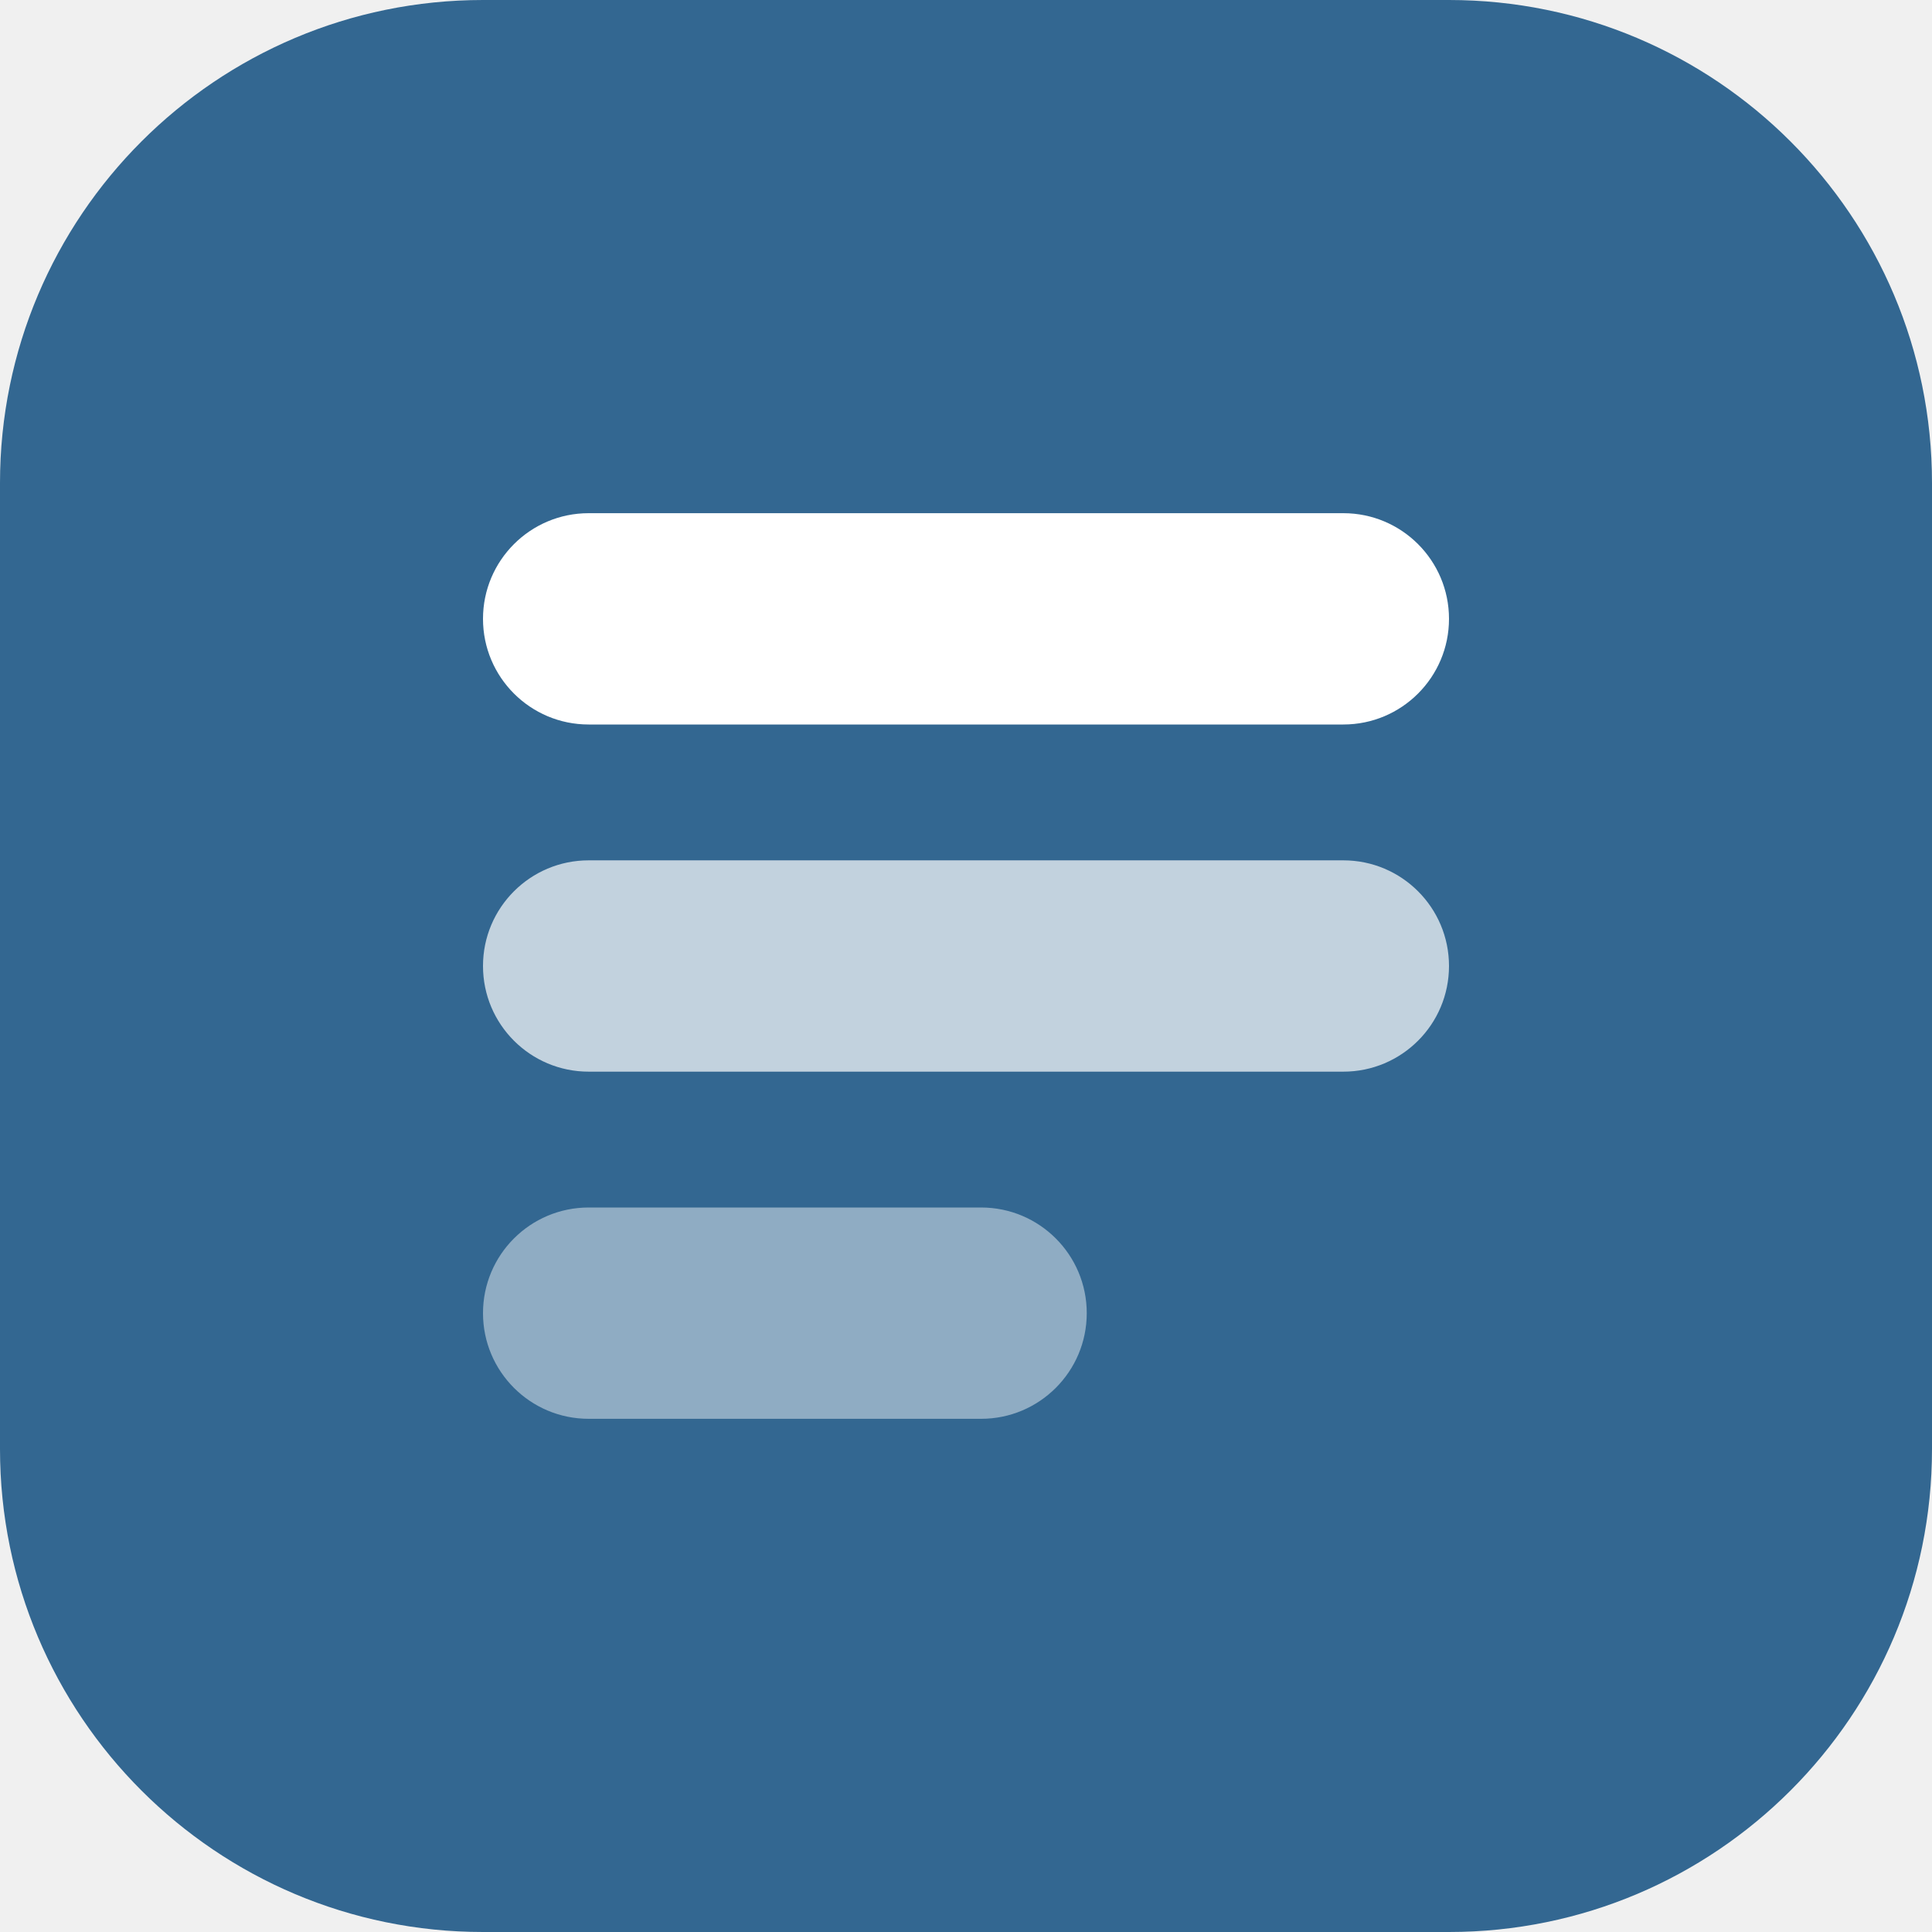
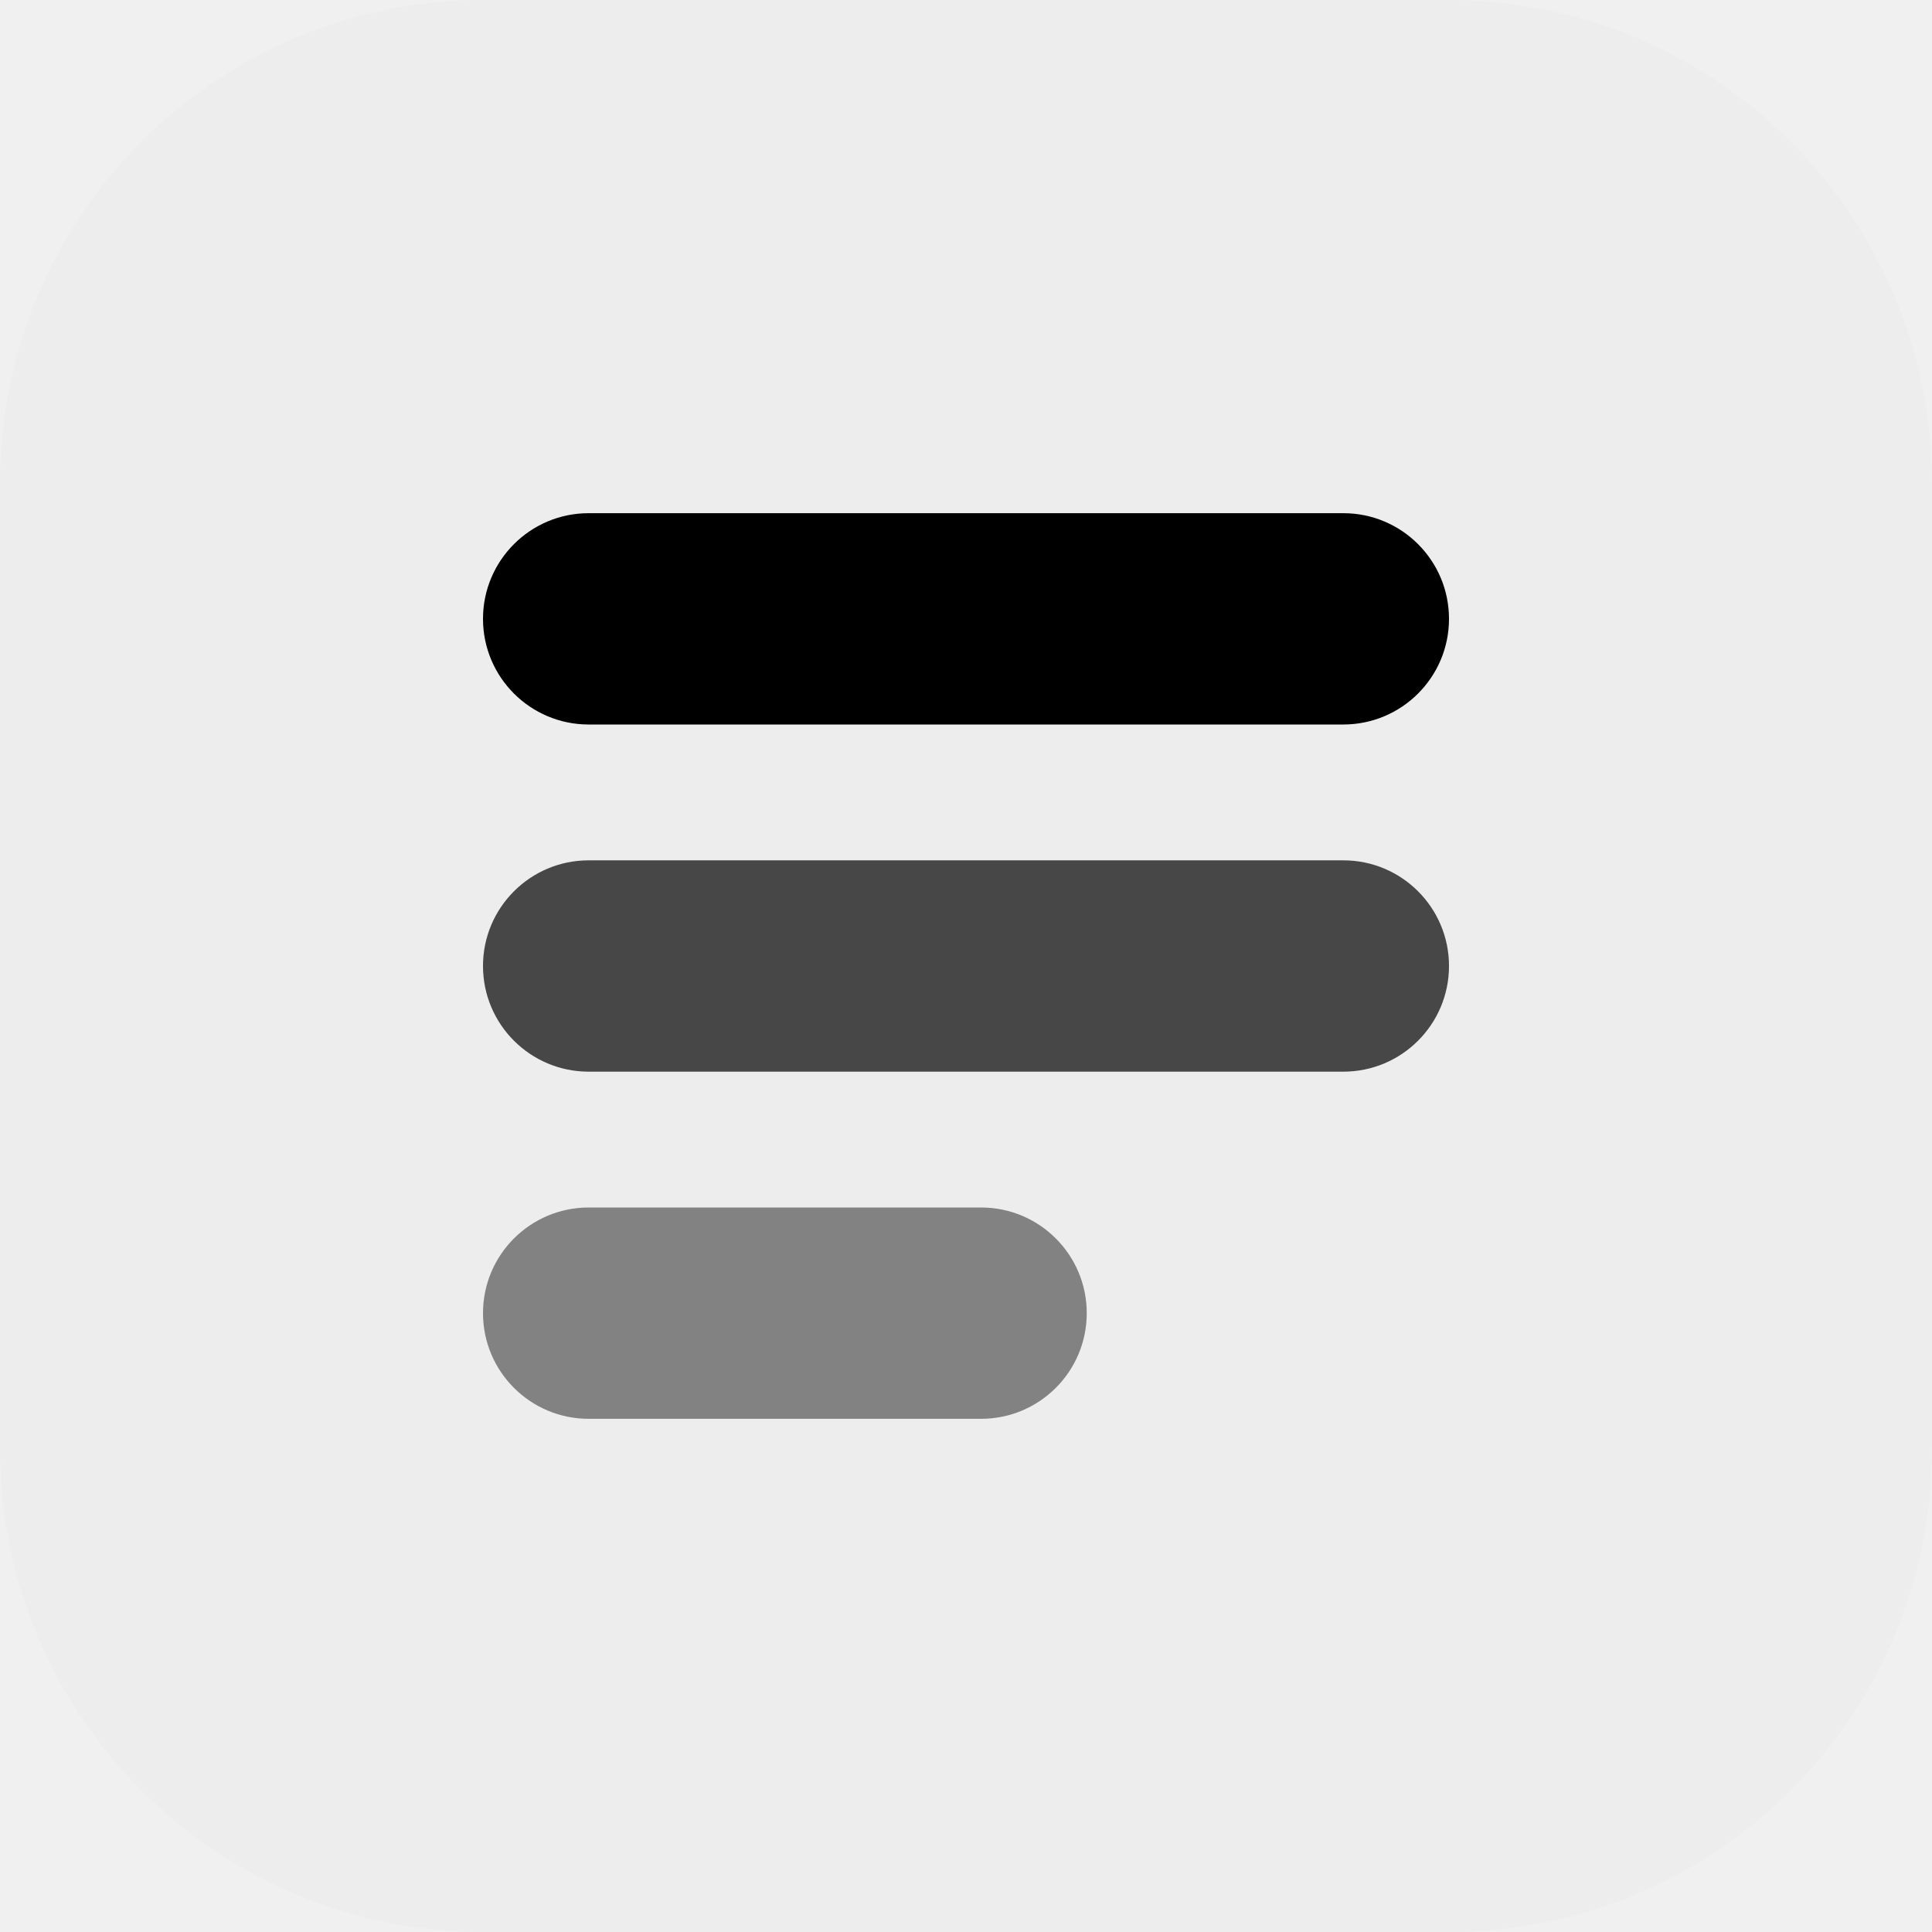
<svg xmlns="http://www.w3.org/2000/svg" viewBox="0 0 32 32">
-   <rect width="32" height="32" rx="8" fill="#336791" />
-   <g fill="#fff">
+   <rect width="32" height="32" rx="8" fill="#ededed" />
+   <g fill="#000">
    <rect x="8" y="8.5" width="16" height="3.5" rx="1.75" />
    <rect x="8" y="14.25" width="16" height="3.5" rx="1.75" opacity=".7" />
    <rect x="8" y="20" width="10" height="3.5" rx="1.75" opacity=".45" />
  </g>
</svg>
